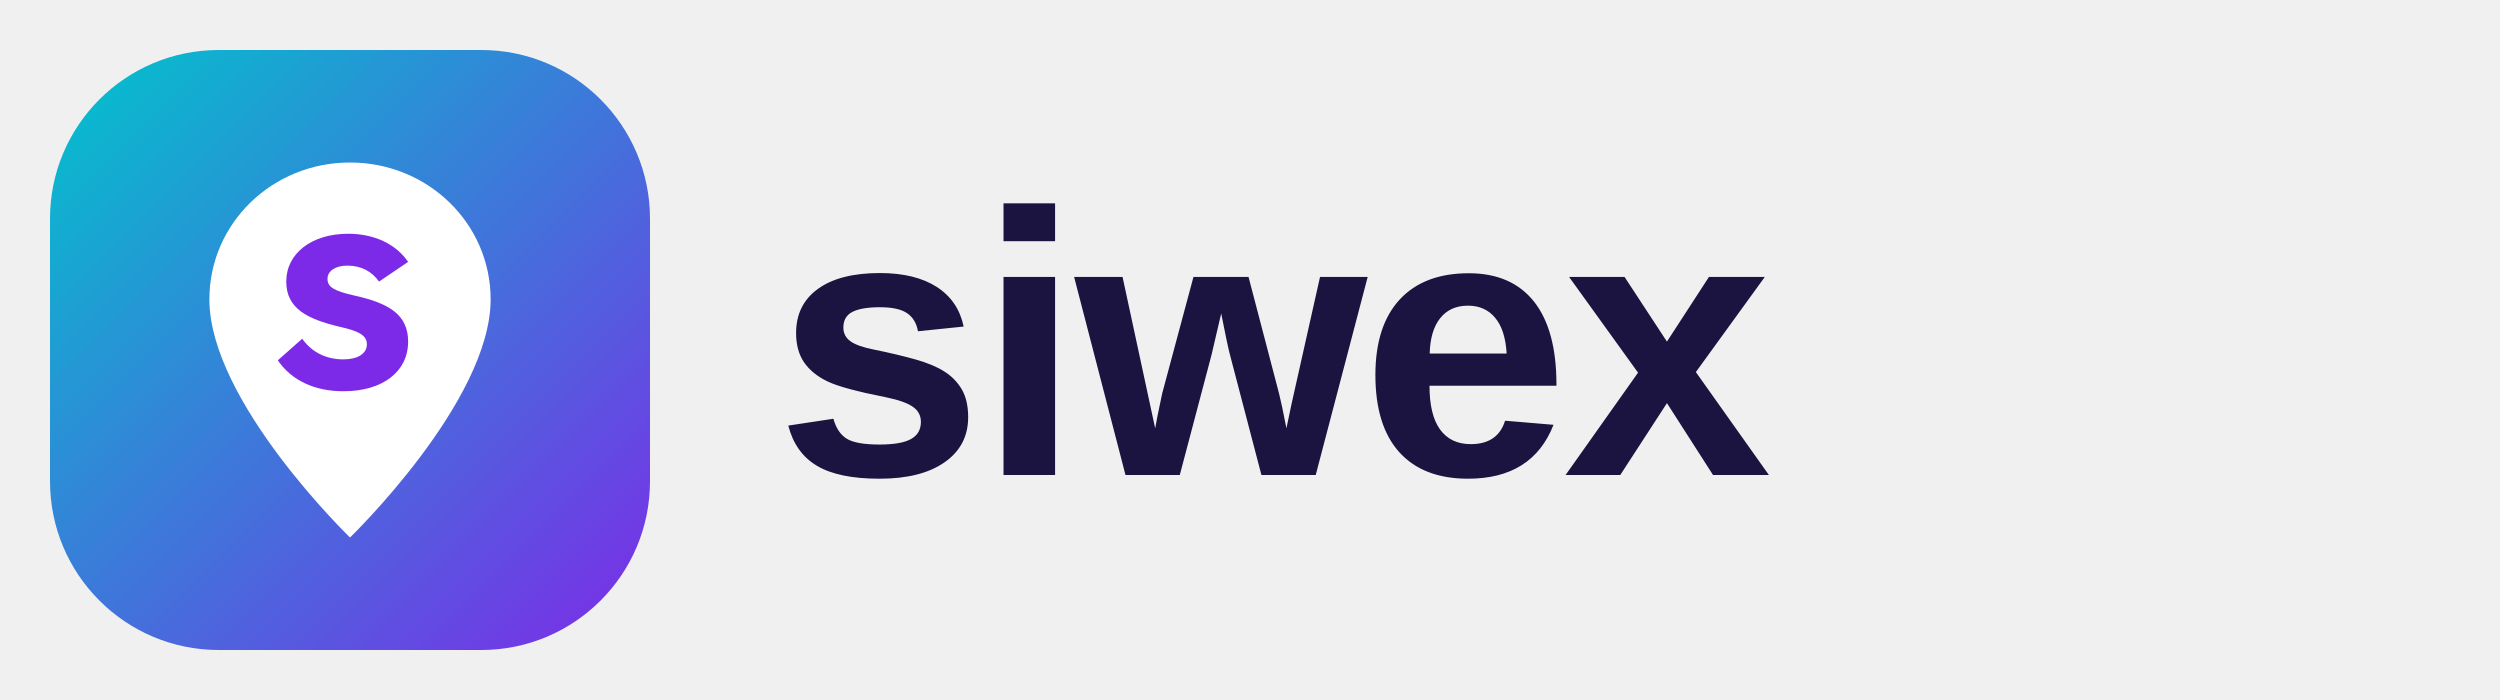
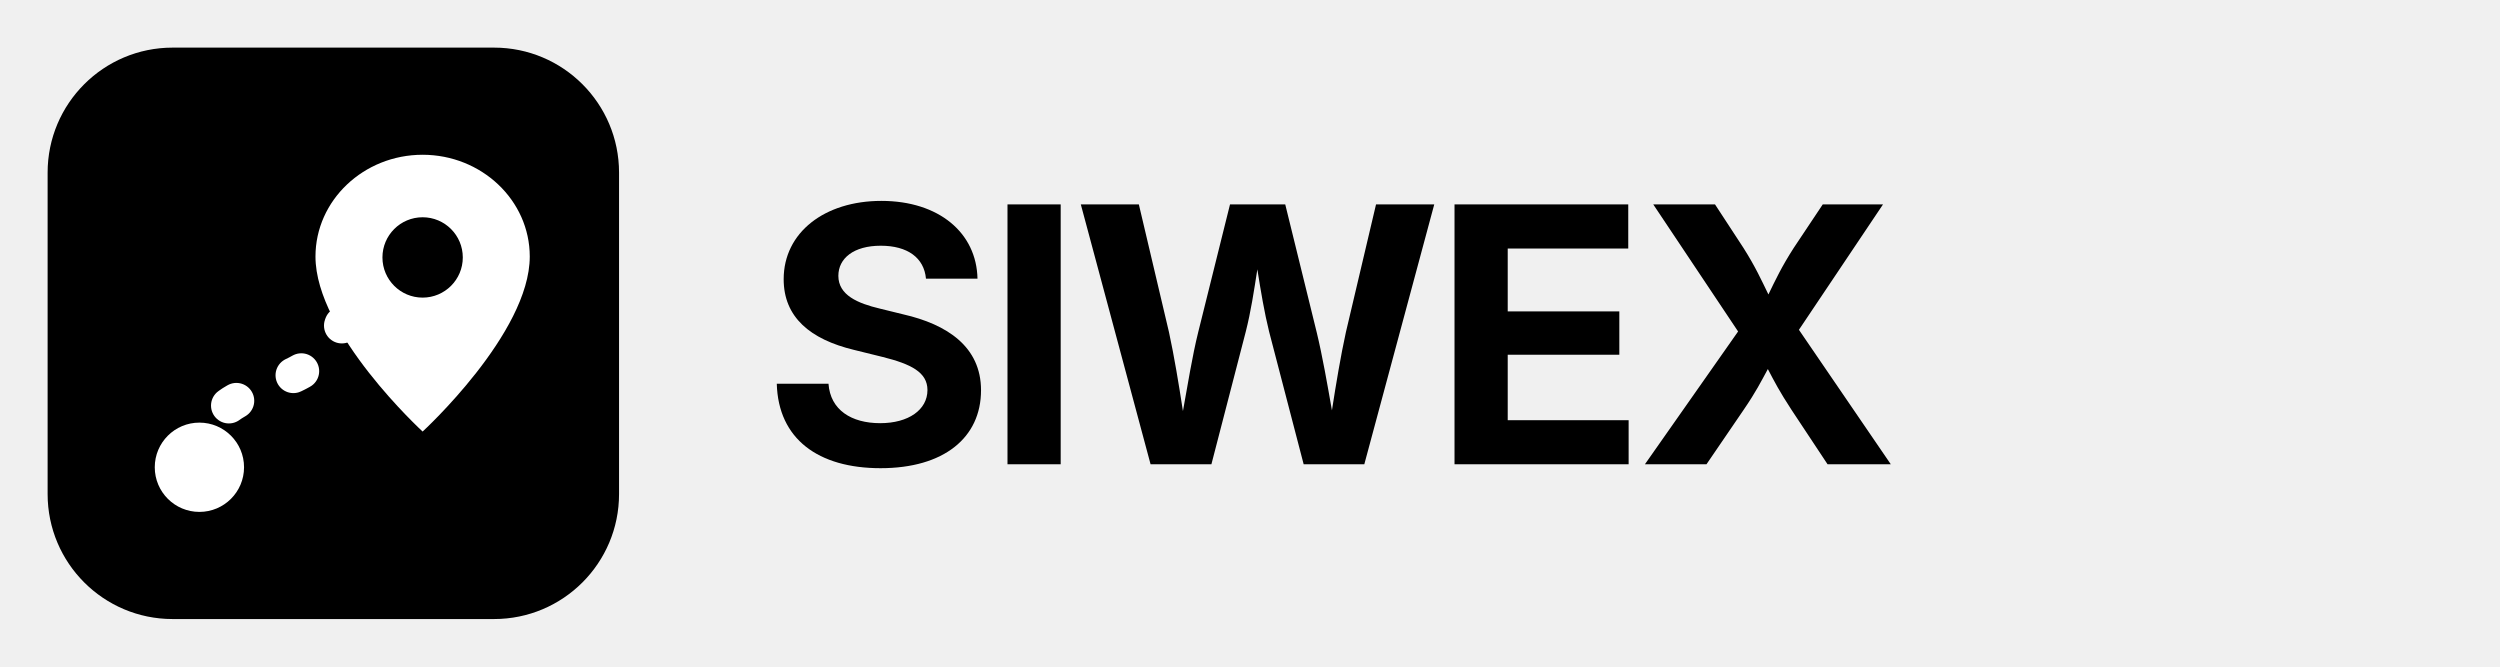
- <svg xmlns="http://www.w3.org/2000/svg" viewBox="0 0 200 56" width="200" height="56" role="img" aria-label="SIWEX">
-   <defs>
-     <linearGradient id="g" x1="0" y1="0" x2="1" y2="1">
-       <stop offset="0" stop-color="#00c4cc" />
-       <stop offset="1" stop-color="#7d2ae8" />
-     </linearGradient>
-   </defs>
+ <svg xmlns="http://www.w3.org/2000/svg" viewBox="0 0 210 56" width="210" height="56" role="img" aria-label="SIWEX">
  <g transform="translate(4 4) scale(0.75)">
-     <rect width="64" height="64" rx="18" fill="url(#g)" />
-     <path d="M32 12c-8.3 0-15 6.5-15 14.6C17 37.5 32 52 32 52s15-14.5 15-25.4C47 18.5 40.3 12 32 12z" fill="#fff" />
-     <path d="M38.2 22.6c-1.3-1.9-3.6-3-6.4-3-3.9 0-6.6 2.1-6.6 5.1 0 2.9 2.3 4 5.6 4.8 2.3.5 3 1 3 1.9 0 1-1 1.6-2.5 1.6-1.9 0-3.4-.8-4.4-2.2l-2.6 2.3c1.5 2.2 4 3.3 7 3.3 4.2 0 6.9-2.1 6.9-5.3 0-2.9-2.1-4.1-5.7-4.9-2.2-.5-2.9-.9-2.9-1.8 0-.8.8-1.4 2.1-1.4 1.5 0 2.6.6 3.4 1.7z" fill="#7d2ae8" />
+     <rect width="64" height="64" rx="14" fill="#000" />
+     <circle cx="17" cy="47" r="5" fill="#fff" />
+     <path d="M17 47 C 17 36, 30 40, 33 31" stroke="#fff" stroke-width="4" fill="none" stroke-linecap="round" stroke-dasharray="1 7" />
+     <path d="M42 12c-6.6 0-12 5.1-12 11.4C30 32 42 43 42 43s12-11 12-19.6C54 17.1 48.6 12 42 12z" fill="#fff" />
+     <circle cx="42" cy="23.5" r="4.5" fill="#000" />
  </g>
-   <text x="62" y="38" font-family="Plus Jakarta Sans, Arial, sans-serif" font-size="30" font-weight="800" fill="#1b1340" letter-spacing="-0.5">siwex</text>
+   <text x="64" y="39" font-family="Inter, Helvetica, Arial, sans-serif" font-size="30" font-weight="700" fill="#000" letter-spacing="-1">SIWEX</text>
</svg>
